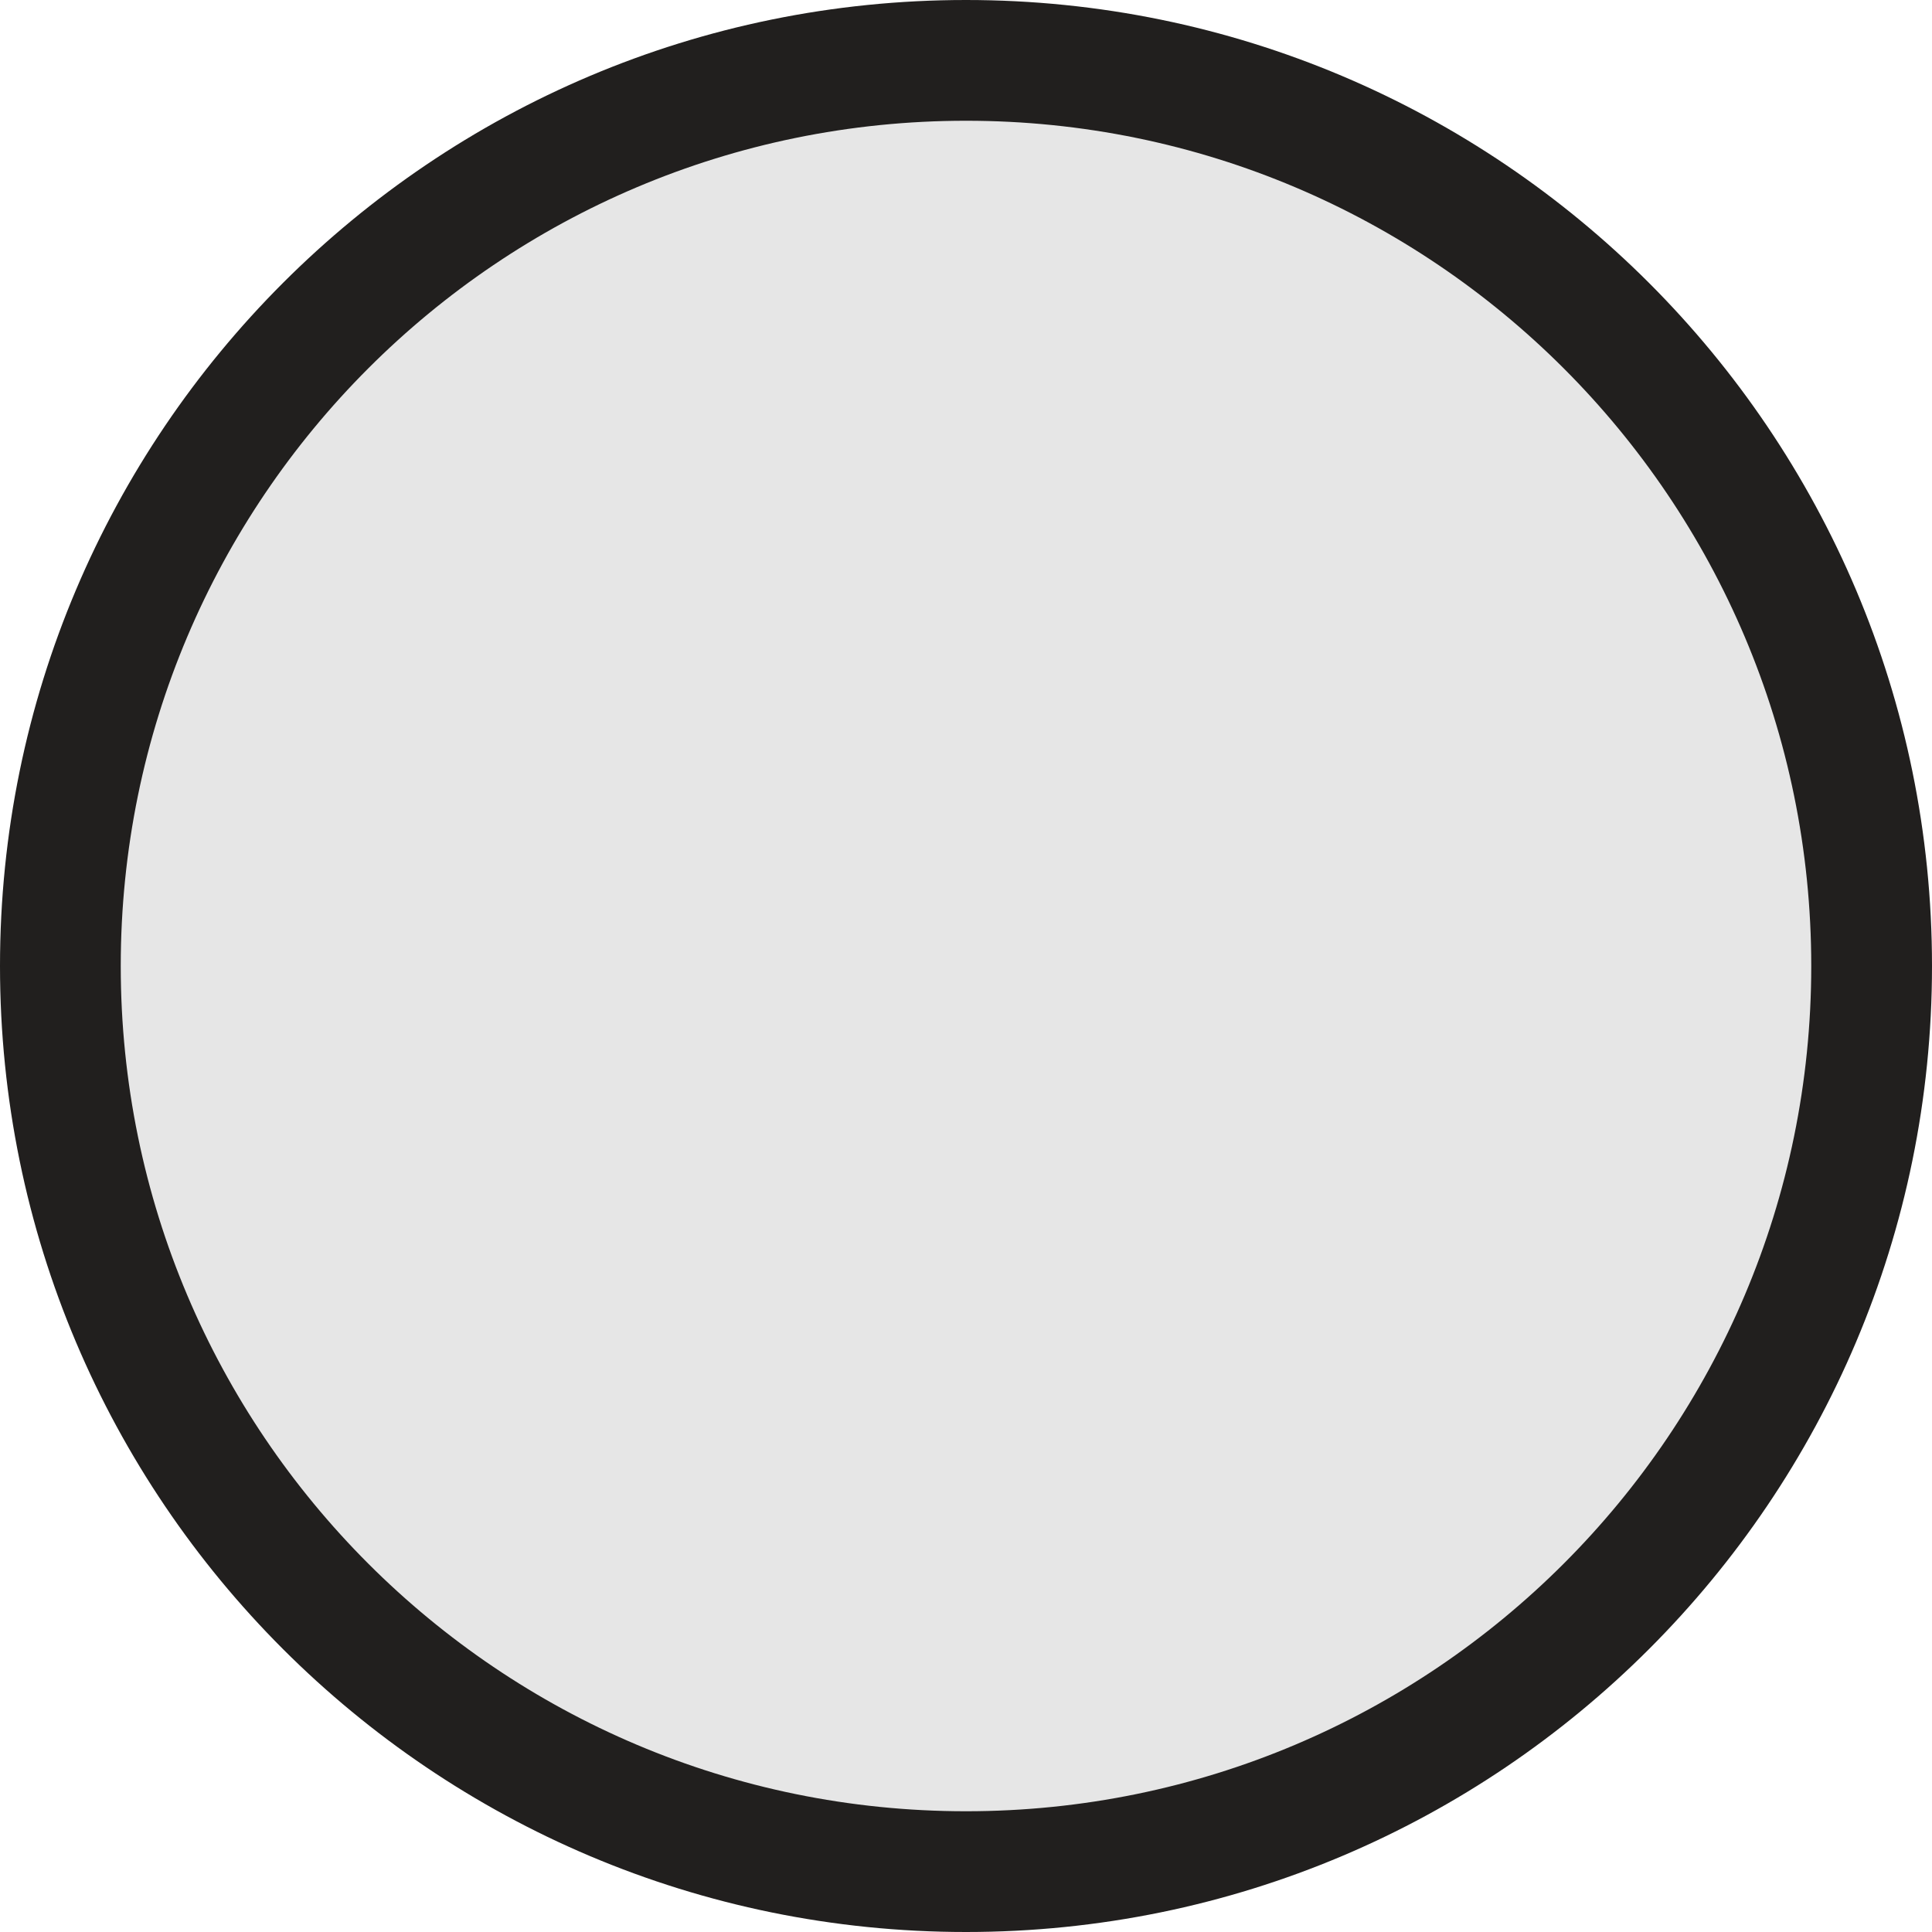
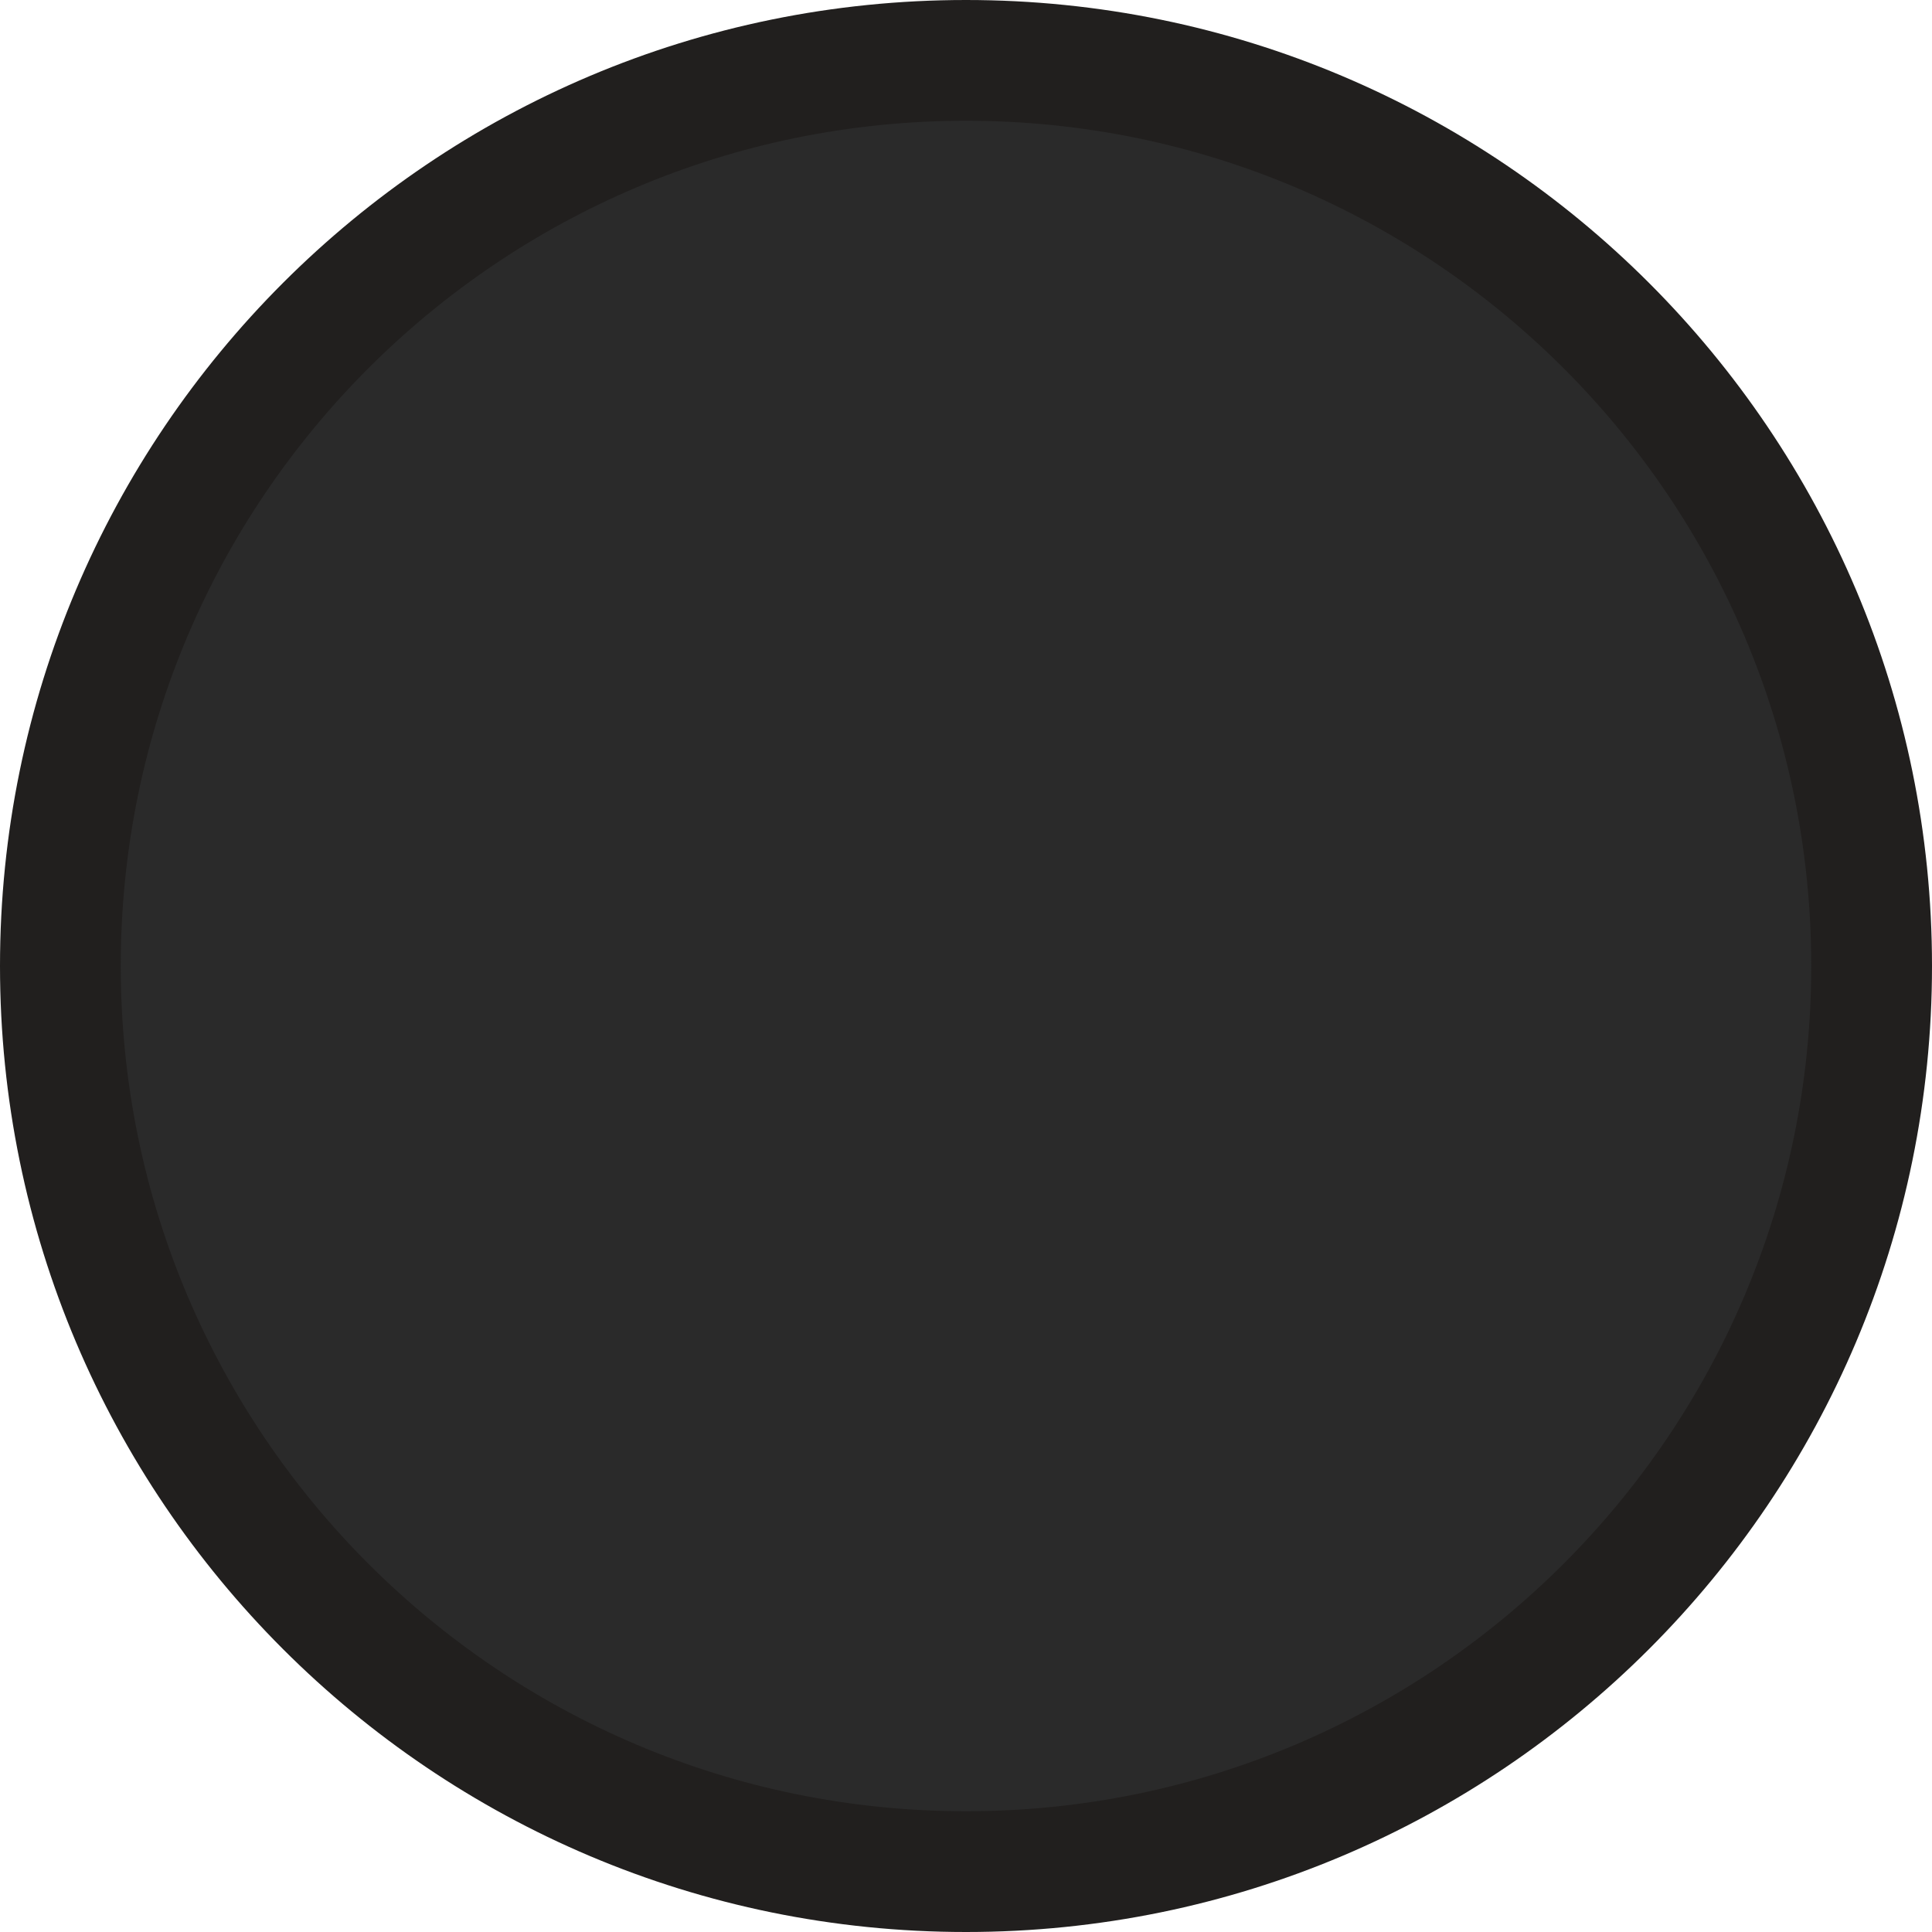
<svg xmlns="http://www.w3.org/2000/svg" width="16" height="16" id="svg2" version="1.1">
  <defs id="defs4" />
  <g id="layer1" transform="translate(0,-1036.362)">
-     <path style="fill:#e6e6e6;fill-opacity:1;stroke:none" d="m 7.937,1036.983 c 4.18,0 7.568,3.304 7.568,7.379 0,4.075 -3.388,7.379 -7.568,7.379 -4.18,0 -7.568,-3.304 -7.568,-7.379 0,-4.075 3.388,-7.379 7.568,-7.379 z" id="path3008-7" />
+     <path style="fill:#2a2a2a;fill-opacity:1;stroke:none" d="m 7.989,1037.103 c 4.039,0 7.312,3.254 7.312,7.268 0,4.014 -3.274,7.268 -7.312,7.268 -4.039,0 -7.312,-3.254 -7.312,-7.268 0,-4.014 3.274,-7.268 7.312,-7.268 z" id="path3008-2" />
    <path style="opacity:1;fill:#211f1e;fill-opacity:1;stroke:none" d="M 8 0 C 3.582 8.8817842e-16 -3.006854e-17 3.582 0 8 C 0 12.418 3.582 16 8 16 C 12.418 16 16 12.418 16 8 C 16 3.582 12.418 -1.8064254e-15 8 0 z M 8 1 C 11.866 1 15 4.134 15 8 C 15 11.866 11.866 15 8 15 C 4.134 15 1 11.866 1 8 C 1 4.134 4.134 1 8 1 z " transform="translate(0,1036.362)" id="path3008" />
  </g>
</svg>
